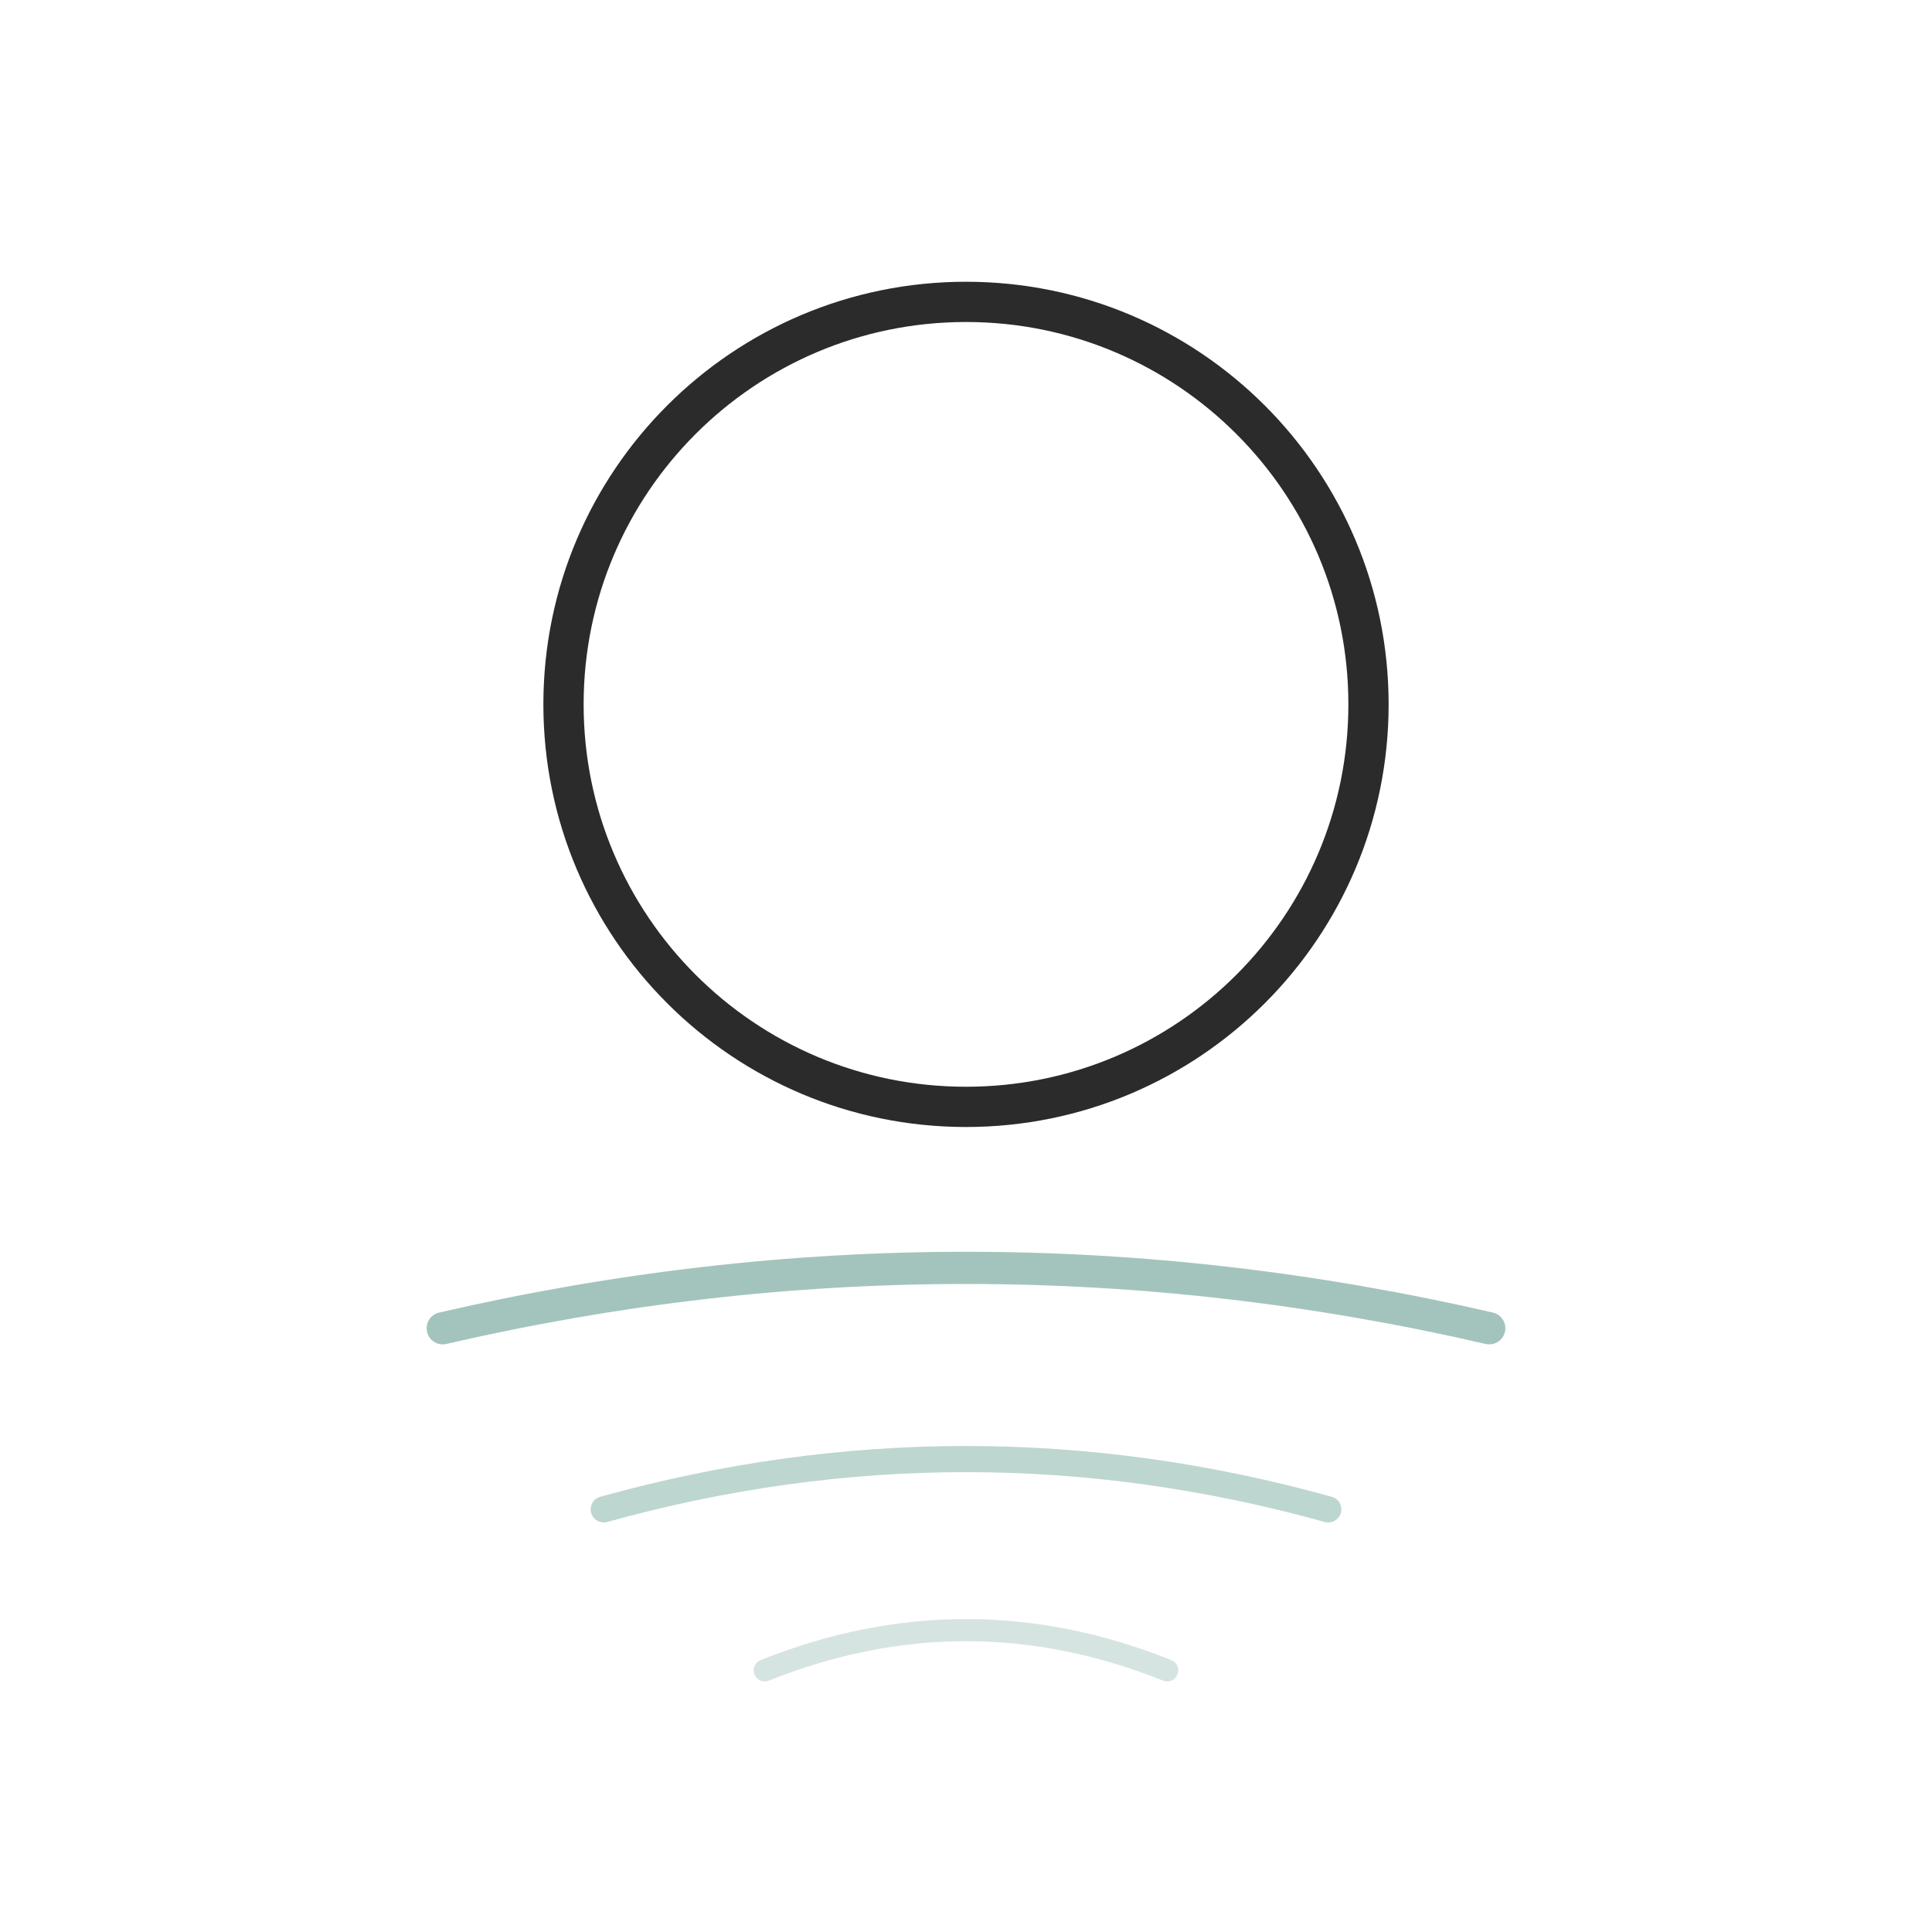
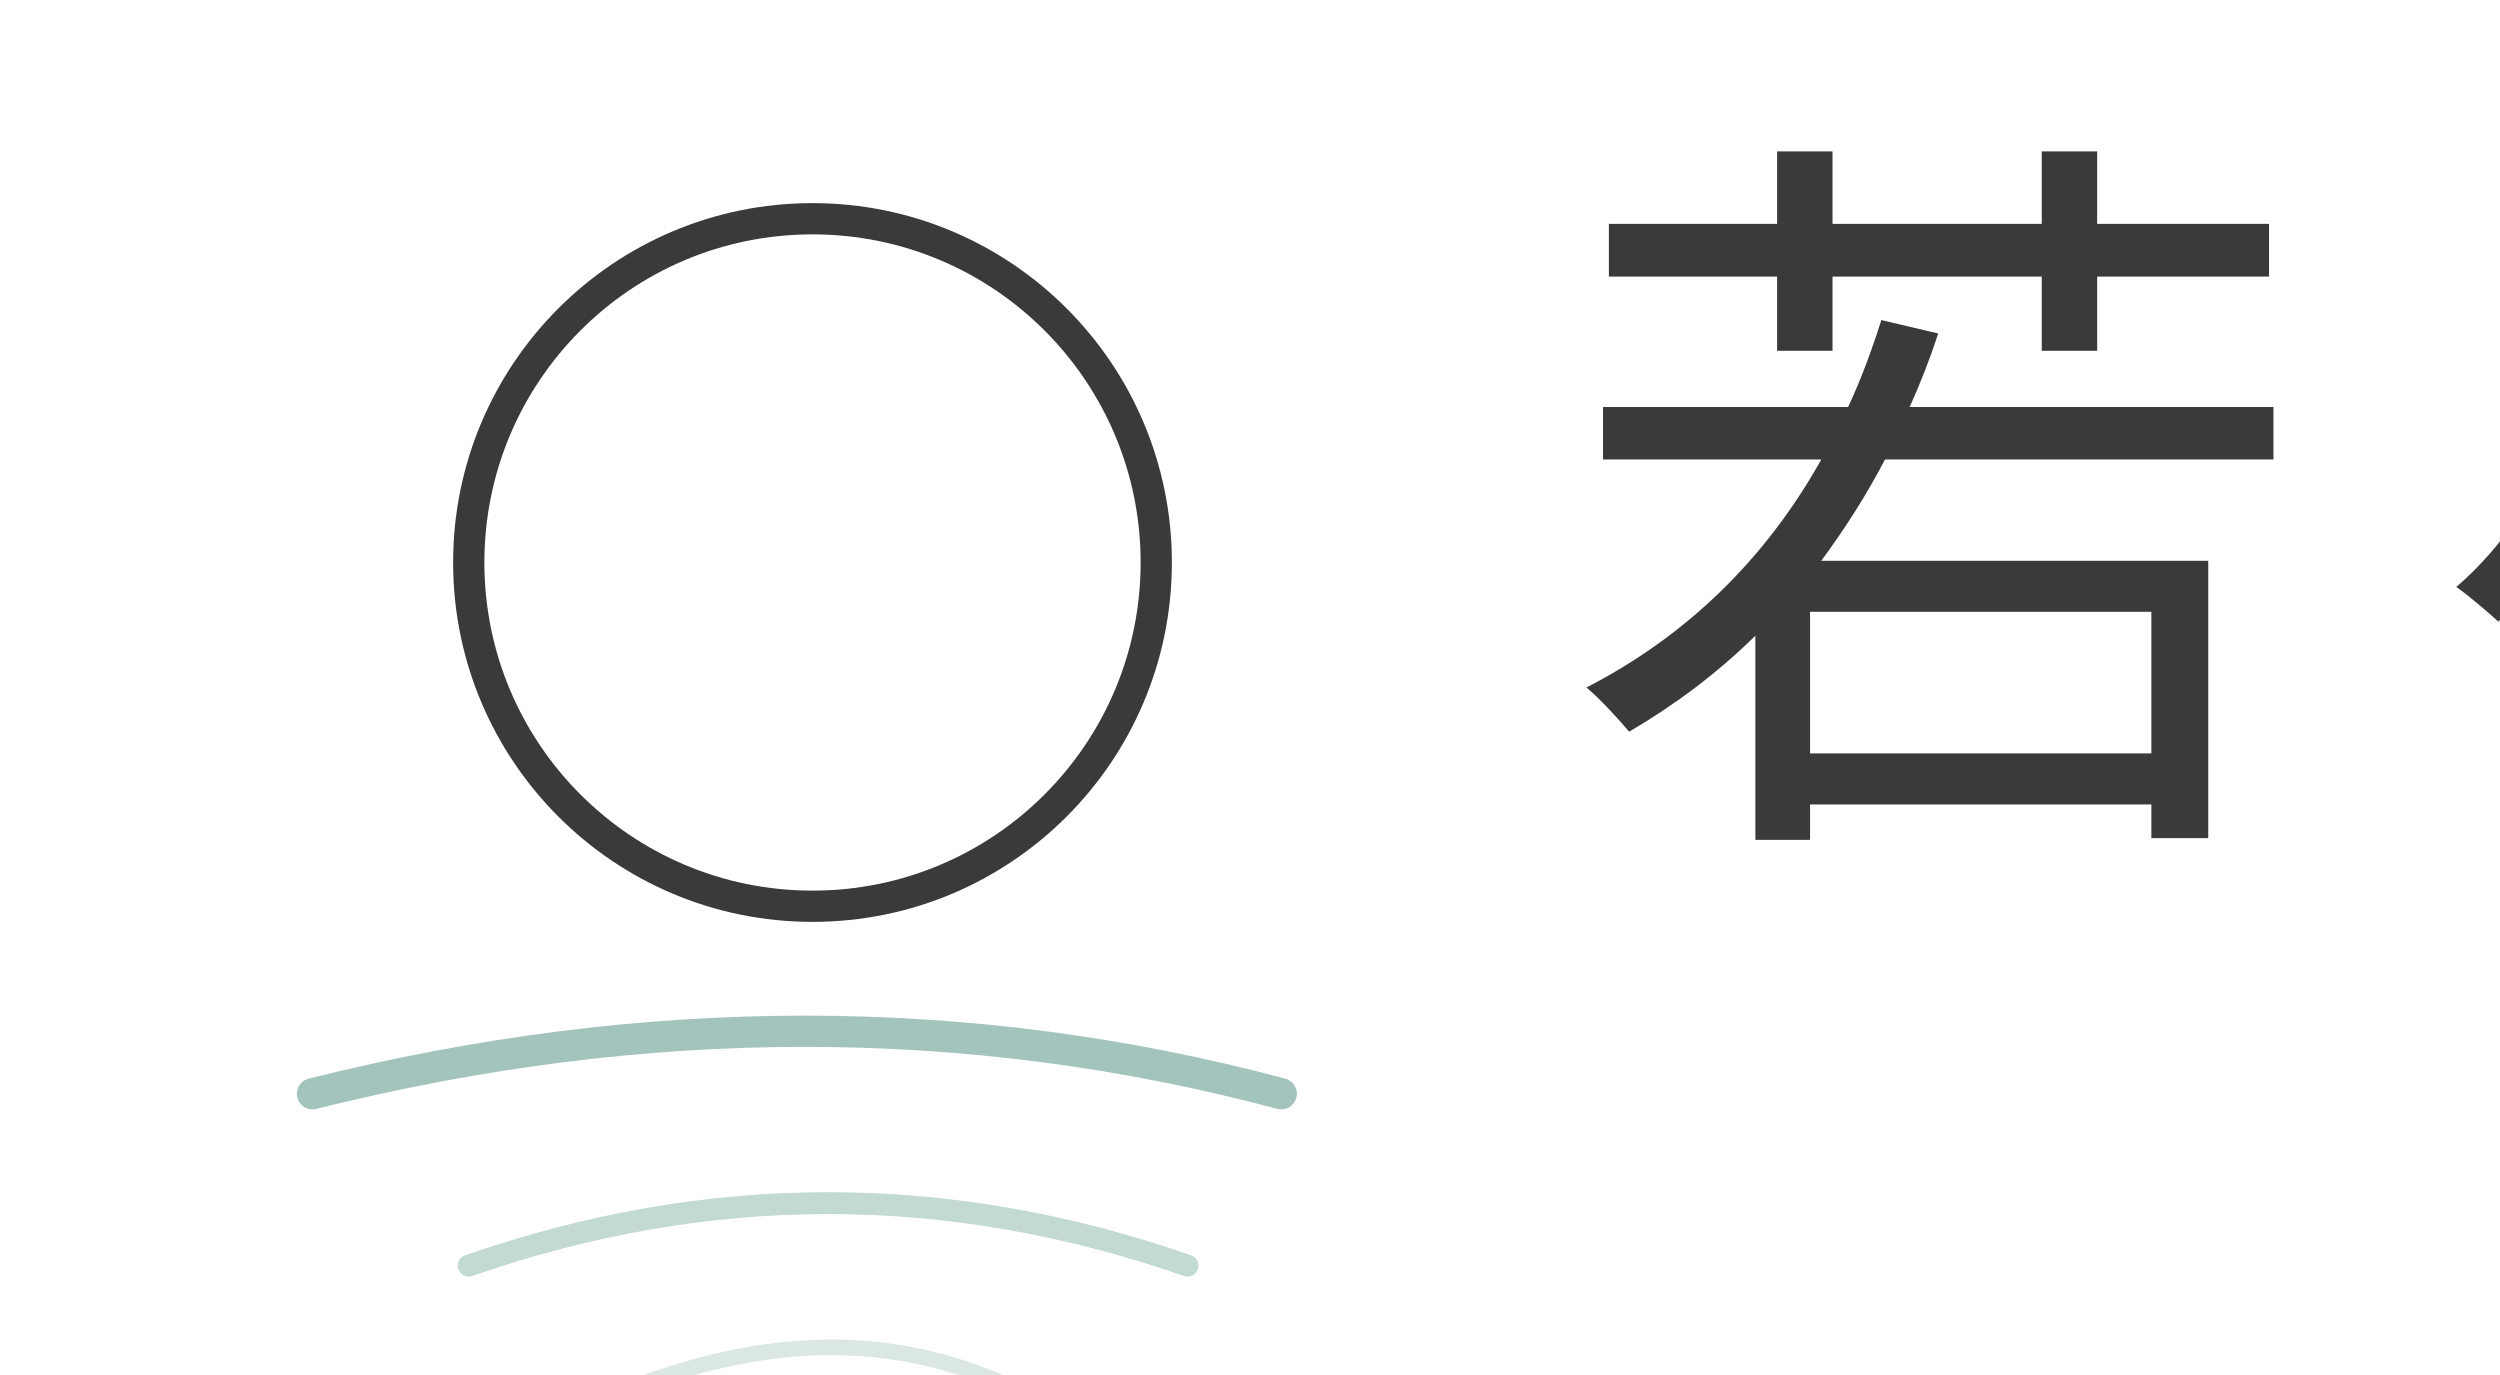
- <svg xmlns="http://www.w3.org/2000/svg" viewBox="0 0 96 96" fill="none">
-   <circle cx="48" cy="35" r="20" stroke="#2B2B2B" stroke-width="2" />
-   <path d="M22 66 Q48 60 74 66" stroke="#A3C4BC" stroke-width="1.6" stroke-linecap="round" />
-   <path d="M30 75 Q48 70 66 75" stroke="#A3C4BC" stroke-width="1.3" stroke-linecap="round" opacity=".7" />
-   <path d="M38 83 Q48 79 58 83" stroke="#A3C4BC" stroke-width="1.1" stroke-linecap="round" opacity=".45" />
+ <svg xmlns="http://www.w3.org/2000/svg" viewBox="0 0 160 88">
+   <circle cx="52" cy="36" r="22" stroke="#3A3A3A" stroke-width="2" fill="none" />
+   <path d="M20 70 Q52 62 82 70" stroke="#A3C4BC" stroke-width="2" fill="none" stroke-linecap="round" />
+   <path d="M30 81 Q53 73 76 81" stroke="#A3C4BC" stroke-width="1.4" fill="none" stroke-linecap="round" opacity=".65" />
+   <path d="M40 89 Q55 83 67 90" stroke="#A3C4BC" stroke-width="1" fill="none" stroke-linecap="round" opacity=".4" />
+   <text x="100" y="50" font-family="serif" font-size="48" fill="#3A3A3A" letter-spacing="8">若歇</text>
</svg>
